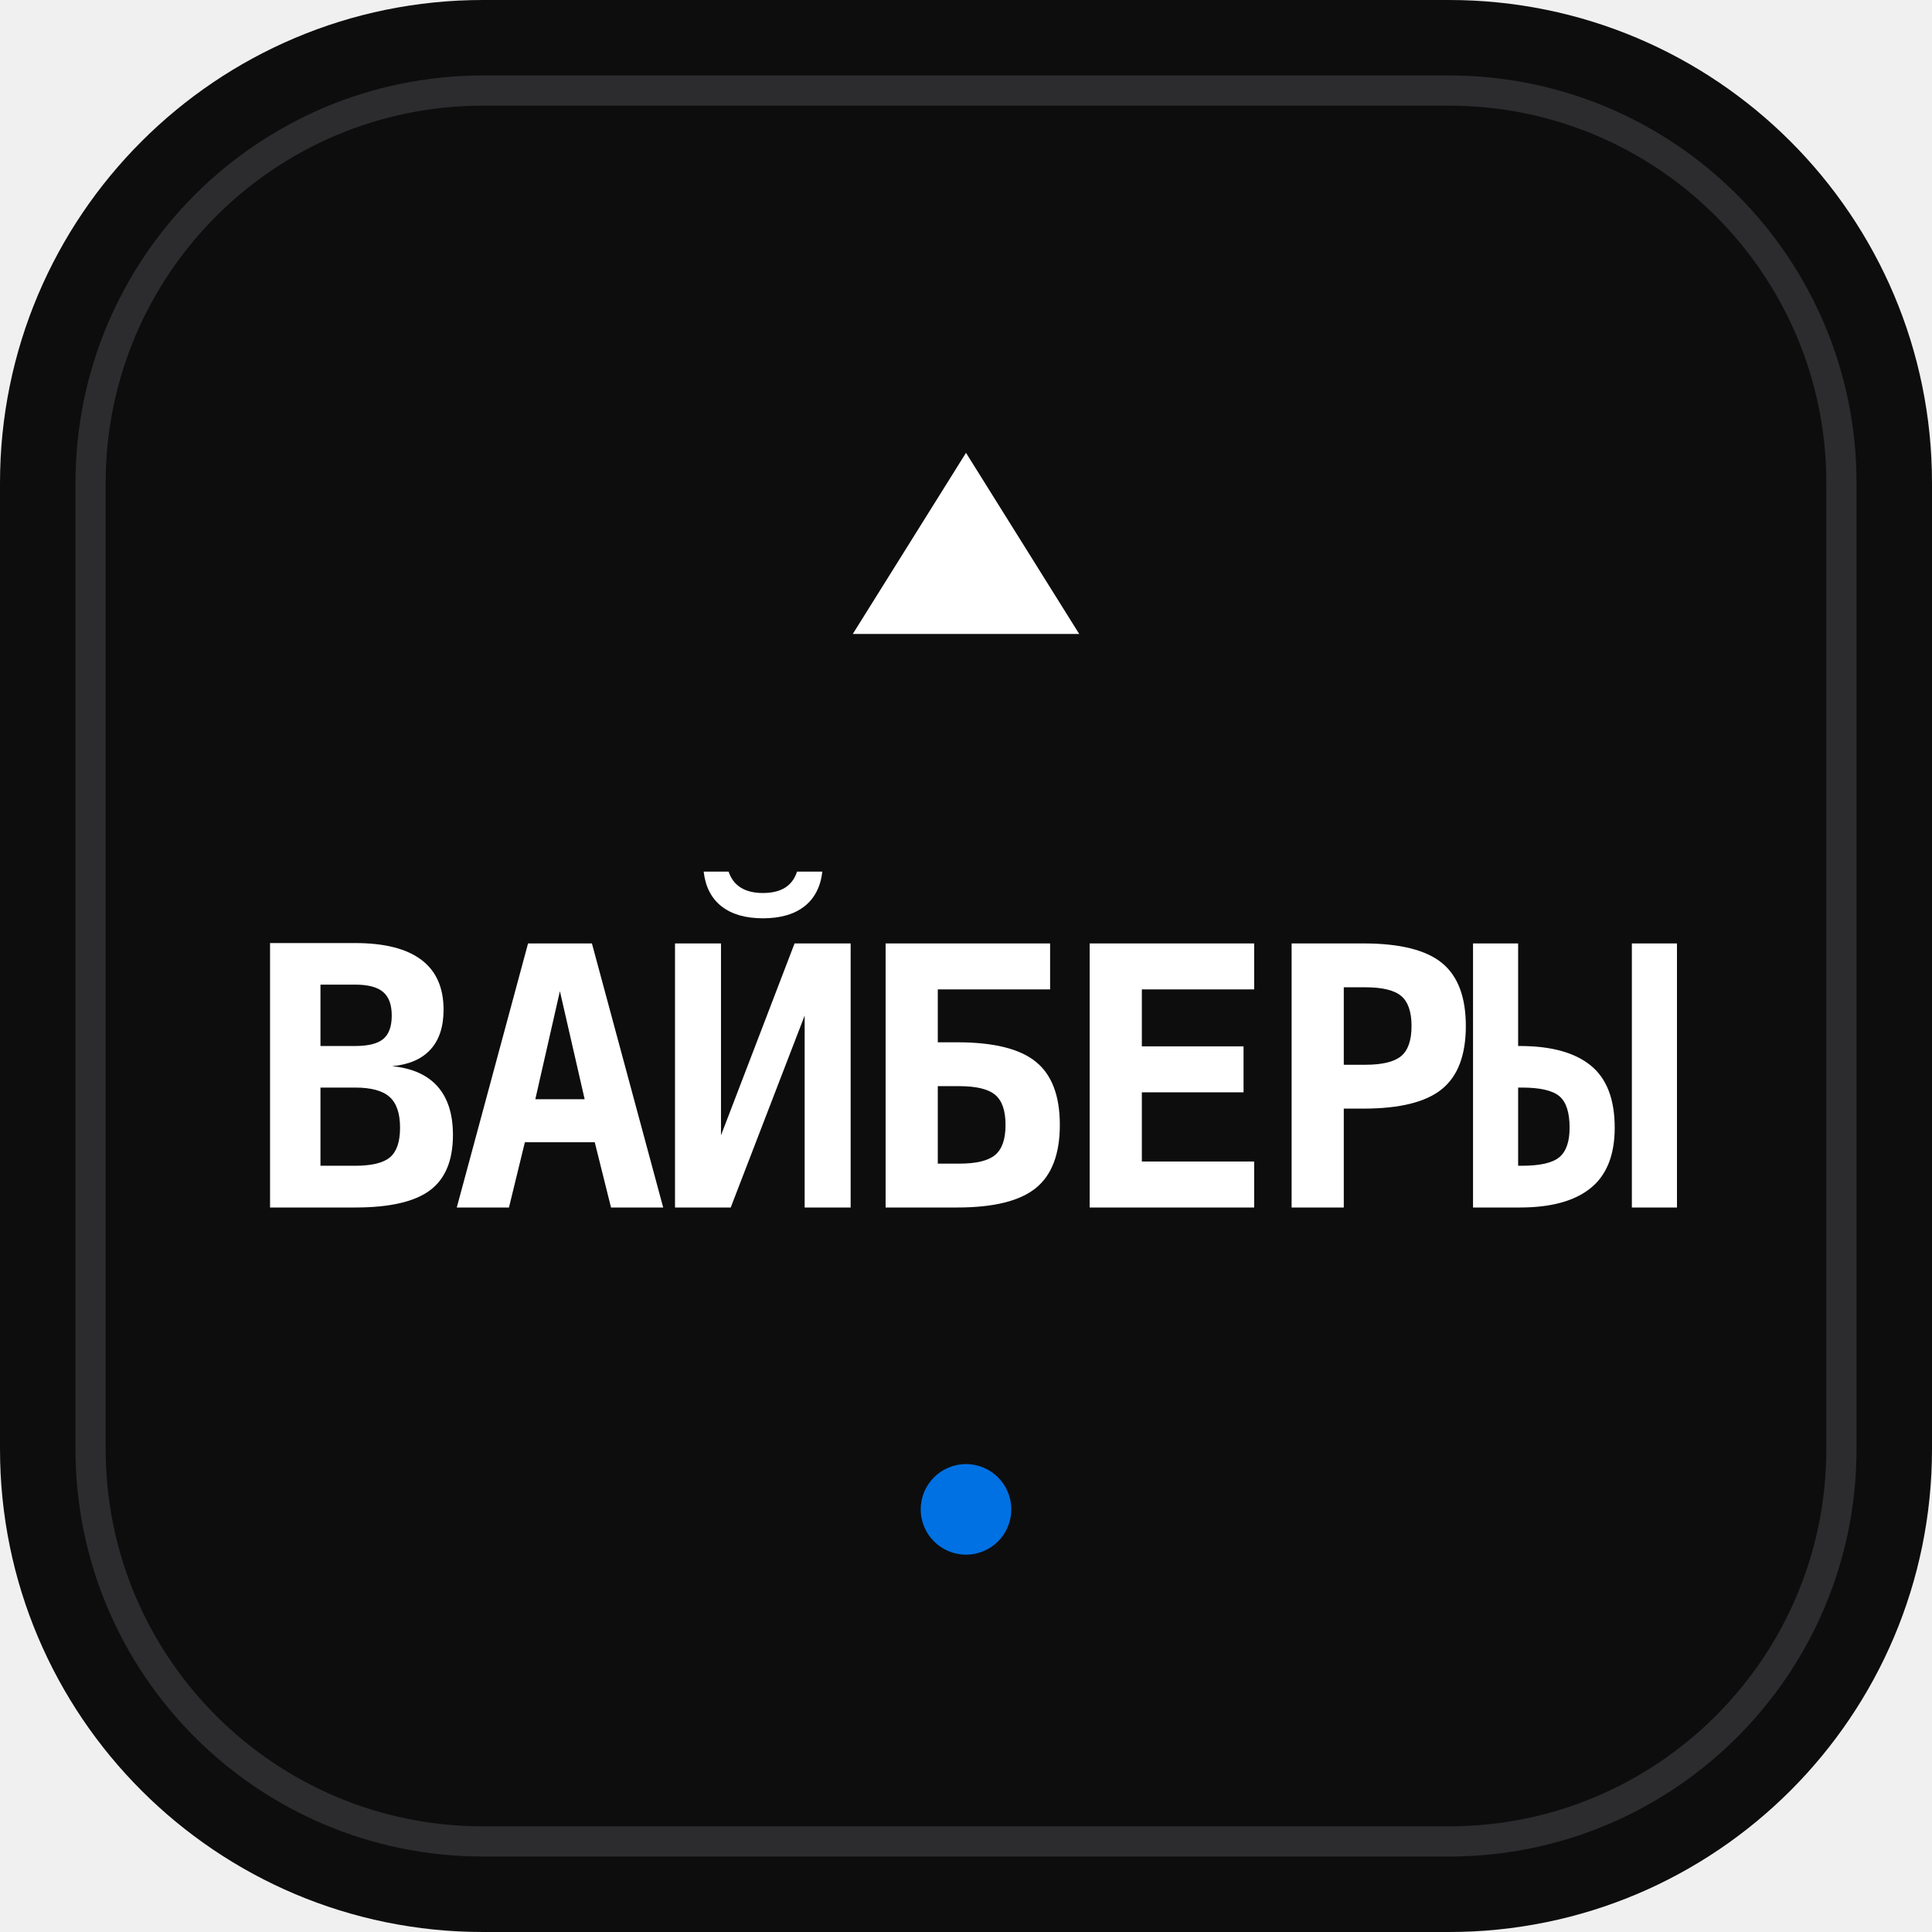
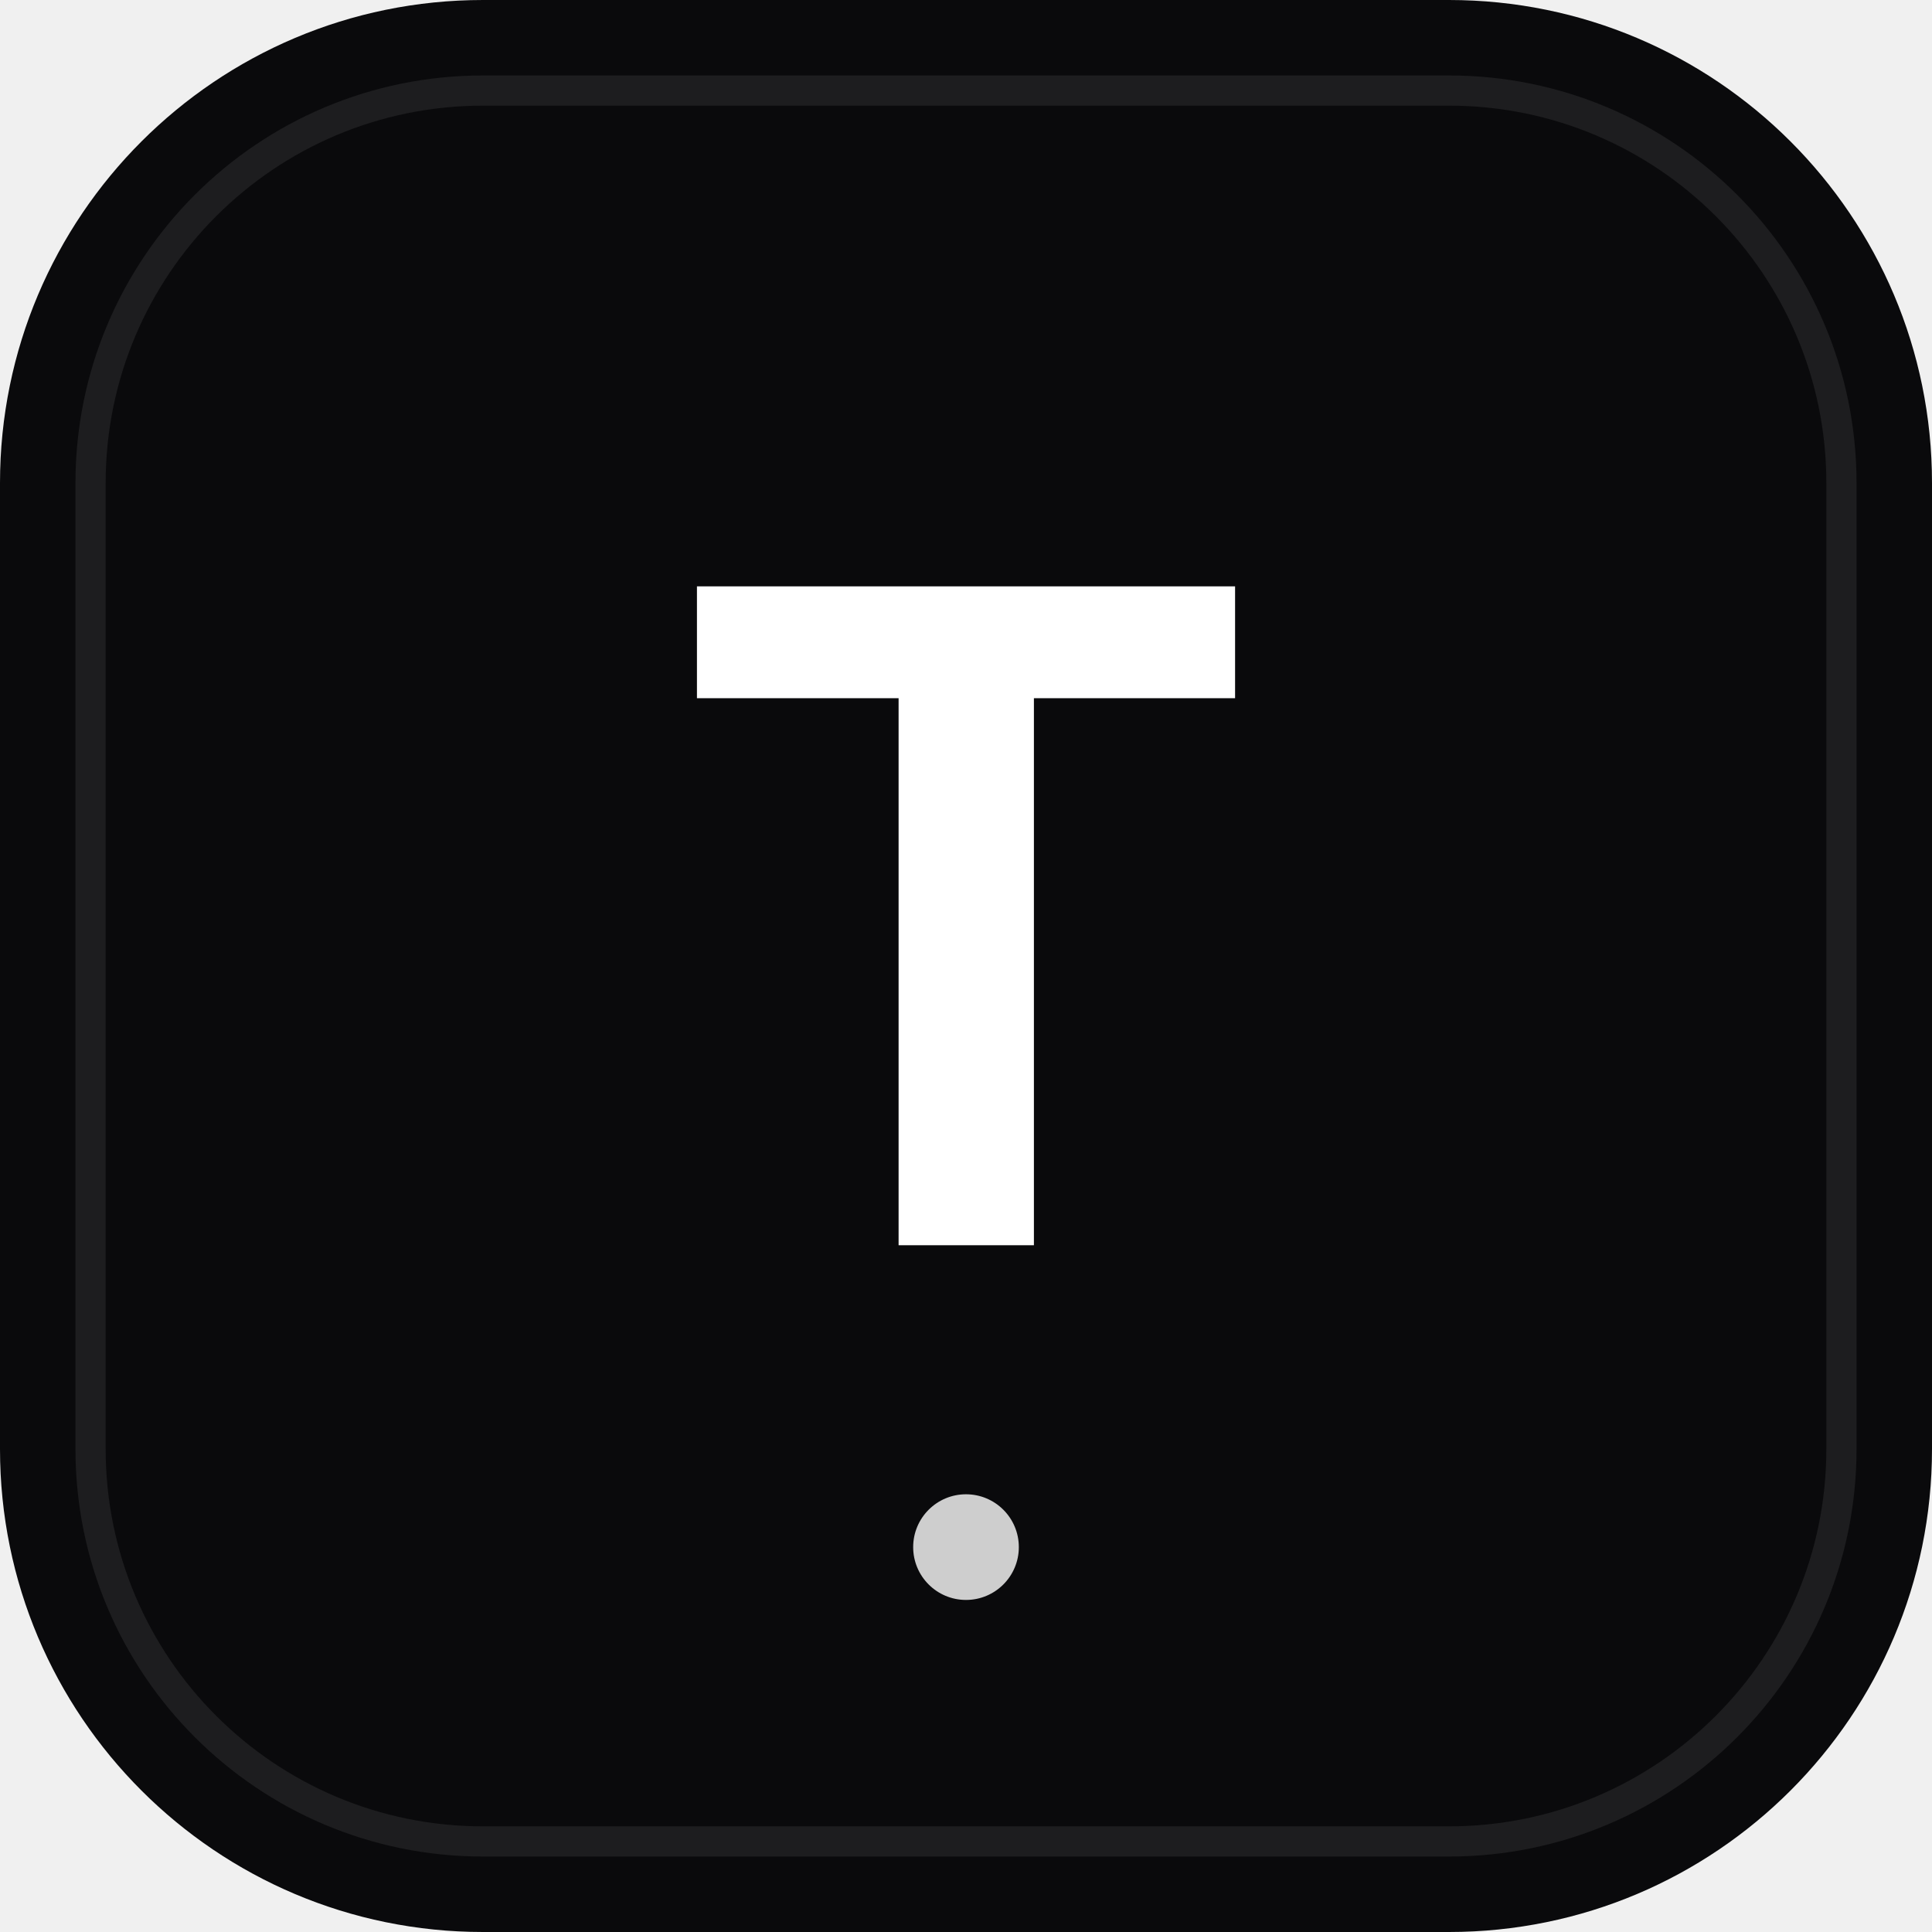
<svg xmlns="http://www.w3.org/2000/svg" viewBox="0 0 512 512">
-   <rect width="512" height="512" rx="128" fill="#0D0D0E" />
-   <rect x="24" y="24" width="464" height="464" rx="104" fill="none" stroke="#2C2C2E" stroke-width="8" />
-   <path d="M 256 120 L 286 168 L 226 168 Z" fill="#FFFFFF" />
-   <text x="256" y="320" font-family="'JetBrains Mono', monospace" font-size="96" font-weight="900" fill="#FFFFFF" text-anchor="middle" letter-spacing="-4">ВАЙБЕРЫ</text>
-   <circle cx="256" cy="400" r="12" fill="#0071E3" />
+   <rect width="512" height="512" rx="128" fill="#0A0A0C" />
+   <rect x="24" y="24" width="464" height="464" rx="104" fill="none" stroke="rgba(255,255,255,0.08)" stroke-width="8" />
+   <text x="256" y="330" font-family="'Inter', system-ui, sans-serif" font-size="240" font-weight="700" fill="#FFFFFF" text-anchor="middle">T</text>
+   <circle cx="256" cy="410" r="14" fill="#FFFFFF" opacity="0.8" />
</svg>
